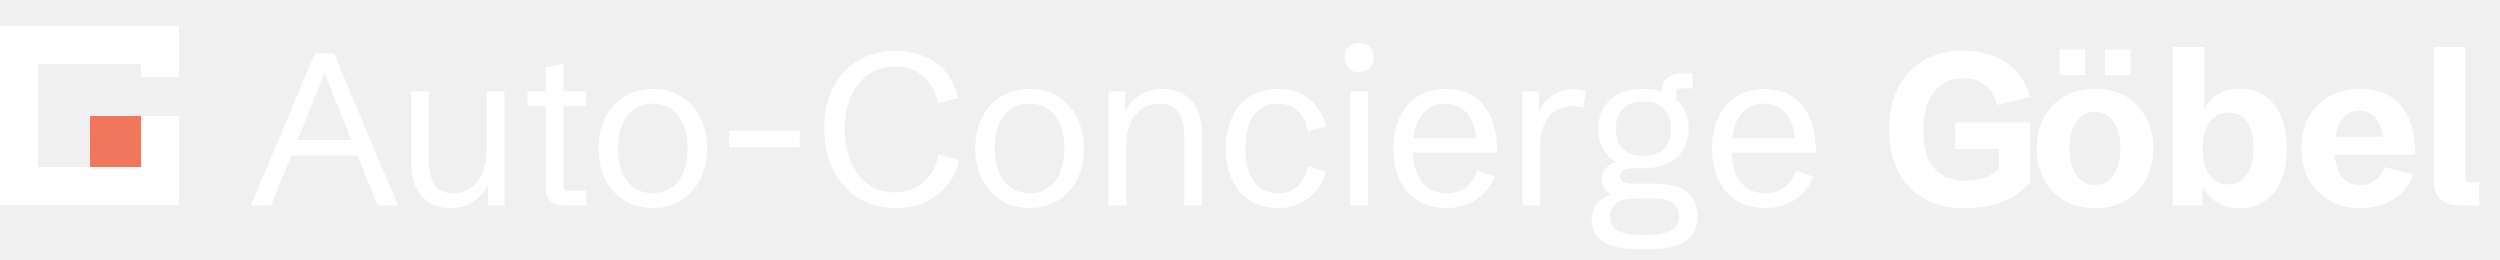
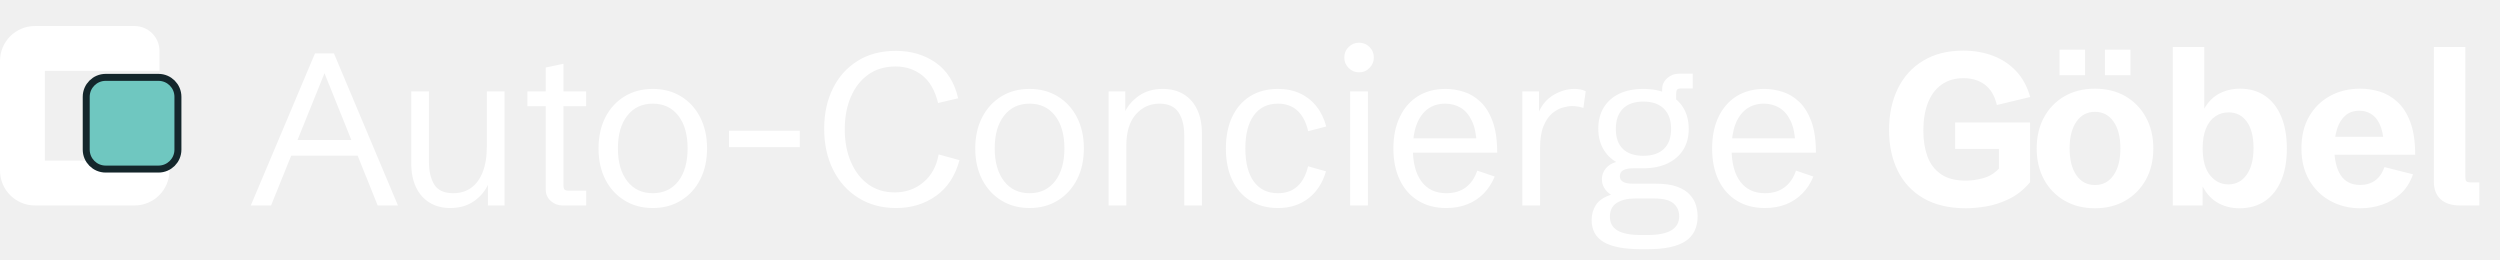
<svg xmlns="http://www.w3.org/2000/svg" role="img" height="32" viewBox="0 0 312.1 32.4" aria-label="Auto-Concierge Göbel">
-   <g shape-rendering="crispEdges">
-     <rect x="0.00" y="3.25" width="22.40" height="4.80" fill="#FFFFFF" />
-     <rect x="0.00" y="3.25" width="4.80" height="22.40" fill="#FFFFFF" />
-     <rect x="0.00" y="20.85" width="22.40" height="4.80" fill="#FFFFFF" />
-     <rect x="17.60" y="3.25" width="4.80" height="6.40" fill="#FFFFFF" />
-     <rect x="17.60" y="14.45" width="4.80" height="11.20" fill="#FFFFFF" />
-     <rect x="11.20" y="14.45" width="6.40" height="6.40" fill="#F0775C" />
+   <g transform="translate(-8.711 -5.461) scale(1.2444)">
+     <path d="M23 11V9.5C23 8.12 21.88 7 20.5 7H10.5C8.57 7 7 8.57 7 10.5V21.5C7 23.43 8.57 25 10.5 25H20.5C22.43 25 24 23.43 24 21.5V19H19.5V20.5H11.5V11.5H23Z" fill="#FFFFFF" />
+     <rect x="16" y="12.5" width="8.5" height="8.5" rx="1.6" fill="#6FC7C0" stroke="#14262B" stroke-width="1.4" paint-order="stroke" />
  </g>
  <path d="M31.31 25.65 39.32 6.67H41.69L49.68 25.65H47.15L40.51 9.14L33.84 25.65H31.31ZM35.42 19.43V17.48H45.57V19.43H35.42ZM56.20 25.97Q54.71 25.97 53.62 25.29Q52.53 24.62 51.93 23.37Q51.34 22.12 51.34 20.38V11.41H53.55V20.21Q53.55 21.95 54.21 23.03Q54.87 24.12 56.59 24.12Q57.87 24.12 58.80 23.46Q59.74 22.80 60.26 21.48Q60.78 20.17 60.78 18.19V11.41H62.99V25.65H60.91V22.30L61.00 22.88Q60.45 24.20 59.22 25.08Q57.98 25.97 56.20 25.97ZM70.24 25.65Q69.40 25.65 68.76 25.09Q68.13 24.53 68.13 23.67V13.26H65.84V11.41H68.13V8.43L70.34 7.96V11.41H73.17V13.26H70.34V23.08Q70.34 23.51 70.47 23.66Q70.60 23.80 71.00 23.80H73.18V25.65H70.24ZM81.49 25.97Q79.49 25.97 77.96 25.02Q76.43 24.08 75.57 22.41Q74.72 20.73 74.72 18.53Q74.72 16.33 75.57 14.65Q76.43 12.98 77.96 12.04Q79.49 11.10 81.49 11.10Q83.50 11.10 85.03 12.04Q86.56 12.98 87.41 14.65Q88.27 16.33 88.27 18.53Q88.27 20.73 87.41 22.41Q86.56 24.08 85.03 25.02Q83.50 25.97 81.49 25.97ZM81.49 24.12Q83.51 24.12 84.68 22.62Q85.84 21.11 85.84 18.53Q85.84 15.93 84.68 14.44Q83.51 12.94 81.49 12.94Q79.48 12.94 78.31 14.44Q77.14 15.93 77.14 18.53Q77.14 21.11 78.31 22.62Q79.48 24.12 81.49 24.12ZM91.01 18.37V16.32H99.85V18.37H91.01ZM111.87 25.97Q109.18 25.97 107.16 24.70Q105.13 23.44 104.01 21.20Q102.89 18.97 102.89 16.07Q102.89 13.24 103.97 11.06Q105.04 8.87 107.05 7.61Q109.05 6.35 111.84 6.35Q114.68 6.35 116.80 7.81Q118.92 9.28 119.62 12.27L117.11 12.86Q116.54 10.52 115.13 9.41Q113.73 8.30 111.81 8.30Q109.80 8.30 108.38 9.32Q106.97 10.33 106.22 12.10Q105.46 13.86 105.46 16.14Q105.46 18.46 106.24 20.24Q107.01 22.02 108.40 23.02Q109.80 24.02 111.70 24.02Q113.77 24.02 115.27 22.76Q116.78 21.51 117.18 19.28L119.78 19.99Q119.00 22.92 116.87 24.44Q114.73 25.97 111.87 25.97ZM128.53 25.97Q126.53 25.97 125.00 25.02Q123.47 24.08 122.61 22.41Q121.75 20.73 121.75 18.53Q121.75 16.33 122.61 14.65Q123.47 12.98 125.00 12.04Q126.53 11.10 128.53 11.10Q130.53 11.10 132.06 12.04Q133.59 12.98 134.45 14.65Q135.31 16.33 135.31 18.53Q135.31 20.73 134.45 22.41Q133.59 24.08 132.06 25.02Q130.53 25.97 128.53 25.97ZM128.53 24.12Q130.55 24.12 131.71 22.62Q132.88 21.11 132.88 18.53Q132.88 15.93 131.71 14.44Q130.55 12.94 128.53 12.94Q126.51 12.94 125.35 14.44Q124.18 15.93 124.18 18.53Q124.18 21.11 125.35 22.62Q126.51 24.12 128.53 24.12ZM138.40 25.65V11.41H140.48V14.63L140.39 14.05Q140.96 12.82 142.18 11.96Q143.41 11.10 145.16 11.10Q146.68 11.10 147.77 11.77Q148.87 12.44 149.46 13.69Q150.05 14.93 150.05 16.69V25.65H147.84V16.86Q147.84 15.10 147.12 14.02Q146.40 12.94 144.75 12.94Q142.97 12.94 141.79 14.29Q140.61 15.64 140.61 18.20V25.65H138.40ZM159.55 25.97Q157.55 25.97 156.09 25.06Q154.62 24.15 153.83 22.48Q153.04 20.81 153.04 18.53Q153.04 16.25 153.83 14.58Q154.62 12.91 156.09 12.00Q157.55 11.10 159.55 11.10Q161.08 11.10 162.29 11.66Q163.50 12.22 164.33 13.26Q165.17 14.31 165.57 15.79L163.31 16.38Q162.94 14.72 161.99 13.83Q161.03 12.94 159.55 12.94Q157.59 12.94 156.53 14.40Q155.47 15.85 155.47 18.53Q155.47 21.22 156.53 22.67Q157.59 24.12 159.55 24.12Q161.02 24.12 161.97 23.26Q162.92 22.39 163.30 20.76L165.54 21.39Q165.22 22.47 164.67 23.32Q164.12 24.16 163.36 24.75Q162.60 25.35 161.64 25.66Q160.69 25.97 159.55 25.97ZM168.55 25.65V11.41H170.77V25.65H168.55ZM169.66 9.03Q168.90 9.03 168.36 8.48Q167.82 7.94 167.82 7.18Q167.82 6.40 168.36 5.87Q168.90 5.33 169.66 5.33Q170.44 5.33 170.97 5.87Q171.51 6.40 171.51 7.18Q171.51 7.94 170.97 8.48Q170.44 9.03 169.66 9.03ZM180.56 25.97Q178.53 25.97 177.05 25.06Q175.56 24.15 174.76 22.48Q173.95 20.81 173.95 18.54Q173.95 16.26 174.76 14.59Q175.56 12.91 177.03 12.00Q178.49 11.10 180.47 11.10Q181.60 11.10 182.74 11.46Q183.88 11.82 184.82 12.71Q185.77 13.60 186.34 15.15Q186.91 16.70 186.91 19.06H175.38V17.27H184.99L184.36 18.10Q184.29 16.22 183.75 15.09Q183.21 13.96 182.35 13.45Q181.48 12.94 180.43 12.94Q179.17 12.94 178.26 13.59Q177.36 14.25 176.87 15.50Q176.38 16.75 176.38 18.56Q176.38 21.22 177.47 22.67Q178.55 24.12 180.56 24.12Q182.00 24.12 182.98 23.40Q183.96 22.67 184.42 21.30L186.60 22.04Q186.08 23.28 185.23 24.15Q184.37 25.03 183.19 25.50Q182.01 25.97 180.56 25.97ZM190.05 25.65V11.41H192.13V14.43L192.05 14.09Q192.68 12.61 193.95 11.85Q195.23 11.10 196.53 11.10Q196.91 11.10 197.28 11.16Q197.64 11.23 197.96 11.39L197.67 13.47Q196.94 13.24 196.23 13.24Q195.78 13.24 195.12 13.42Q194.45 13.60 193.80 14.13Q193.14 14.67 192.70 15.72Q192.26 16.78 192.26 18.53V25.65H190.05ZM204.89 31.11Q201.71 31.11 200.21 30.22Q198.70 29.33 198.70 27.47Q198.70 26.41 199.24 25.58Q199.78 24.75 201.12 24.31Q200.61 24.00 200.30 23.50Q199.98 23.00 199.98 22.38Q199.98 21.64 200.44 21.06Q200.90 20.47 201.76 20.22Q200.71 19.60 200.12 18.54Q199.53 17.48 199.53 16.07Q199.53 14.54 200.21 13.42Q200.89 12.31 202.15 11.70Q203.41 11.10 205.15 11.10Q206.89 11.10 208.16 11.70Q209.43 12.31 210.13 13.43Q210.82 14.55 210.82 16.09Q210.82 17.61 210.13 18.71Q209.43 19.81 208.16 20.41Q206.88 21.01 205.11 21.01H203.88Q202.22 21.01 202.22 22.00Q202.22 22.93 203.83 22.93H206.68Q208.37 22.93 209.40 23.32Q210.44 23.71 210.98 24.33Q211.53 24.94 211.73 25.65Q211.93 26.36 211.93 27.01Q211.93 29.10 210.41 30.11Q208.89 31.11 205.70 31.11H204.89ZM204.89 29.34H205.70Q209.63 29.34 209.63 26.99Q209.63 26.02 208.93 25.40Q208.22 24.78 206.52 24.78H204.07Q202.75 24.78 201.87 25.31Q200.98 25.85 200.98 27.06Q200.98 28.22 201.94 28.78Q202.89 29.34 204.89 29.34ZM205.15 19.45Q206.82 19.45 207.72 18.59Q208.62 17.73 208.62 16.09Q208.62 14.47 207.72 13.57Q206.82 12.68 205.15 12.68Q203.49 12.68 202.60 13.57Q201.72 14.46 201.72 16.09Q201.72 17.73 202.60 18.59Q203.49 19.45 205.15 19.45ZM207.50 12.59V11.17Q207.50 10.32 208.13 9.76Q208.76 9.20 209.61 9.20H211.32V11.04H209.91Q209.50 11.04 209.37 11.19Q209.25 11.33 209.25 11.77V12.59H207.50ZM220.34 25.97Q218.31 25.97 216.83 25.06Q215.35 24.15 214.54 22.48Q213.74 20.81 213.74 18.54Q213.74 16.26 214.54 14.59Q215.35 12.91 216.81 12.00Q218.28 11.10 220.25 11.10Q221.39 11.10 222.53 11.46Q223.67 11.82 224.61 12.71Q225.55 13.60 226.13 15.15Q226.70 16.70 226.70 19.06H215.16V17.27H224.77L224.14 18.10Q224.08 16.22 223.54 15.09Q222.99 13.96 222.13 13.45Q221.27 12.94 220.21 12.94Q218.96 12.94 218.05 13.59Q217.14 14.25 216.65 15.50Q216.17 16.75 216.17 18.56Q216.17 21.22 217.25 22.67Q218.34 24.12 220.34 24.12Q221.78 24.12 222.76 23.40Q223.75 22.67 224.21 21.30L226.38 22.04Q225.87 23.28 225.01 24.15Q224.15 25.03 222.98 25.50Q221.80 25.97 220.34 25.97Z" fill="#FFFFFF" />
  <path d="M245.45 26.00Q242.30 26.00 240.16 24.77Q238.02 23.54 236.93 21.35Q235.83 19.15 235.83 16.24Q235.83 13.31 236.92 11.07Q238.01 8.83 240.09 7.58Q242.16 6.32 245.10 6.32Q247.09 6.32 248.77 6.95Q250.46 7.58 251.68 8.86Q252.89 10.14 253.45 12.11L249.29 13.11Q248.88 11.38 247.79 10.57Q246.70 9.76 245.13 9.76Q243.52 9.76 242.39 10.56Q241.27 11.35 240.69 12.82Q240.11 14.29 240.11 16.32Q240.11 18.09 240.61 19.50Q241.12 20.91 242.29 21.73Q243.45 22.55 245.42 22.55Q246.45 22.55 247.59 22.24Q248.72 21.93 249.55 21.04V17.57L251.06 18.59H244.08V15.29H253.43V22.75Q252.26 24.14 250.81 24.84Q249.36 25.54 247.95 25.77Q246.54 26.00 245.45 26.00Z M261.53 26.00Q259.38 26.00 257.74 25.05Q256.10 24.10 255.18 22.42Q254.26 20.73 254.26 18.53Q254.26 16.32 255.18 14.64Q256.10 12.96 257.74 12.01Q259.38 11.07 261.53 11.07Q263.69 11.07 265.33 12.01Q266.97 12.96 267.89 14.64Q268.82 16.32 268.82 18.53Q268.82 20.74 267.90 22.42Q266.97 24.10 265.33 25.05Q263.68 26.00 261.53 26.00ZM261.54 23.10Q263.01 23.10 263.86 21.87Q264.71 20.64 264.71 18.53Q264.71 16.41 263.86 15.19Q263.01 13.96 261.54 13.96Q260.07 13.96 259.22 15.19Q258.37 16.41 258.37 18.53Q258.37 20.65 259.22 21.88Q260.07 23.10 261.54 23.10Z M279.58 26.00Q278.00 26.00 276.77 25.26Q275.54 24.53 274.78 22.89L274.97 22.85V25.65H271.25V5.87H275.18V14.27L274.92 14.06Q275.65 12.50 276.88 11.78Q278.11 11.07 279.65 11.07Q281.44 11.07 282.76 11.96Q284.07 12.85 284.78 14.53Q285.49 16.20 285.49 18.56Q285.49 20.90 284.77 22.57Q284.05 24.23 282.73 25.12Q281.40 26.00 279.58 26.00ZM278.18 23.02Q279.62 23.02 280.47 21.82Q281.33 20.62 281.33 18.48Q281.33 16.37 280.50 15.20Q279.67 14.03 278.21 14.03Q277.30 14.03 276.57 14.52Q275.83 15.01 275.41 16.00Q274.98 17.00 274.98 18.51Q274.98 20.75 275.91 21.89Q276.83 23.02 278.18 23.02ZM294.68 26.00Q292.59 26.00 290.92 25.08Q289.26 24.17 288.28 22.49Q287.31 20.81 287.31 18.51Q287.31 16.23 288.26 14.56Q289.22 12.89 290.88 11.98Q292.54 11.07 294.66 11.07Q295.83 11.07 297.04 11.42Q298.25 11.78 299.26 12.69Q300.27 13.59 300.89 15.20Q301.51 16.82 301.51 19.32H289.83V17.08H298.01L297.59 17.78Q297.49 16.36 297.07 15.48Q296.65 14.61 296.00 14.22Q295.35 13.82 294.55 13.82Q293.50 13.82 292.81 14.41Q292.11 15.01 291.77 16.07Q291.42 17.13 291.42 18.54Q291.42 20.64 292.21 21.87Q293.01 23.09 294.65 23.09Q295.73 23.09 296.50 22.54Q297.27 21.99 297.68 20.86L301.24 21.76Q300.73 23.23 299.72 24.17Q298.71 25.10 297.39 25.55Q296.08 26.00 294.68 26.00ZM307.12 25.65Q305.53 25.65 304.69 24.88Q303.84 24.11 303.84 22.66V5.87H307.77V22.04Q307.77 22.48 307.89 22.62Q308.02 22.77 308.43 22.77H309.52V25.65H307.12Z" fill="#FFFFFF" />
  <rect x="257.11" y="6.20" width="3.19" height="3.19" fill="#FFFFFF" />
  <rect x="262.78" y="6.20" width="3.19" height="3.19" fill="#FFFFFF" />
</svg>
